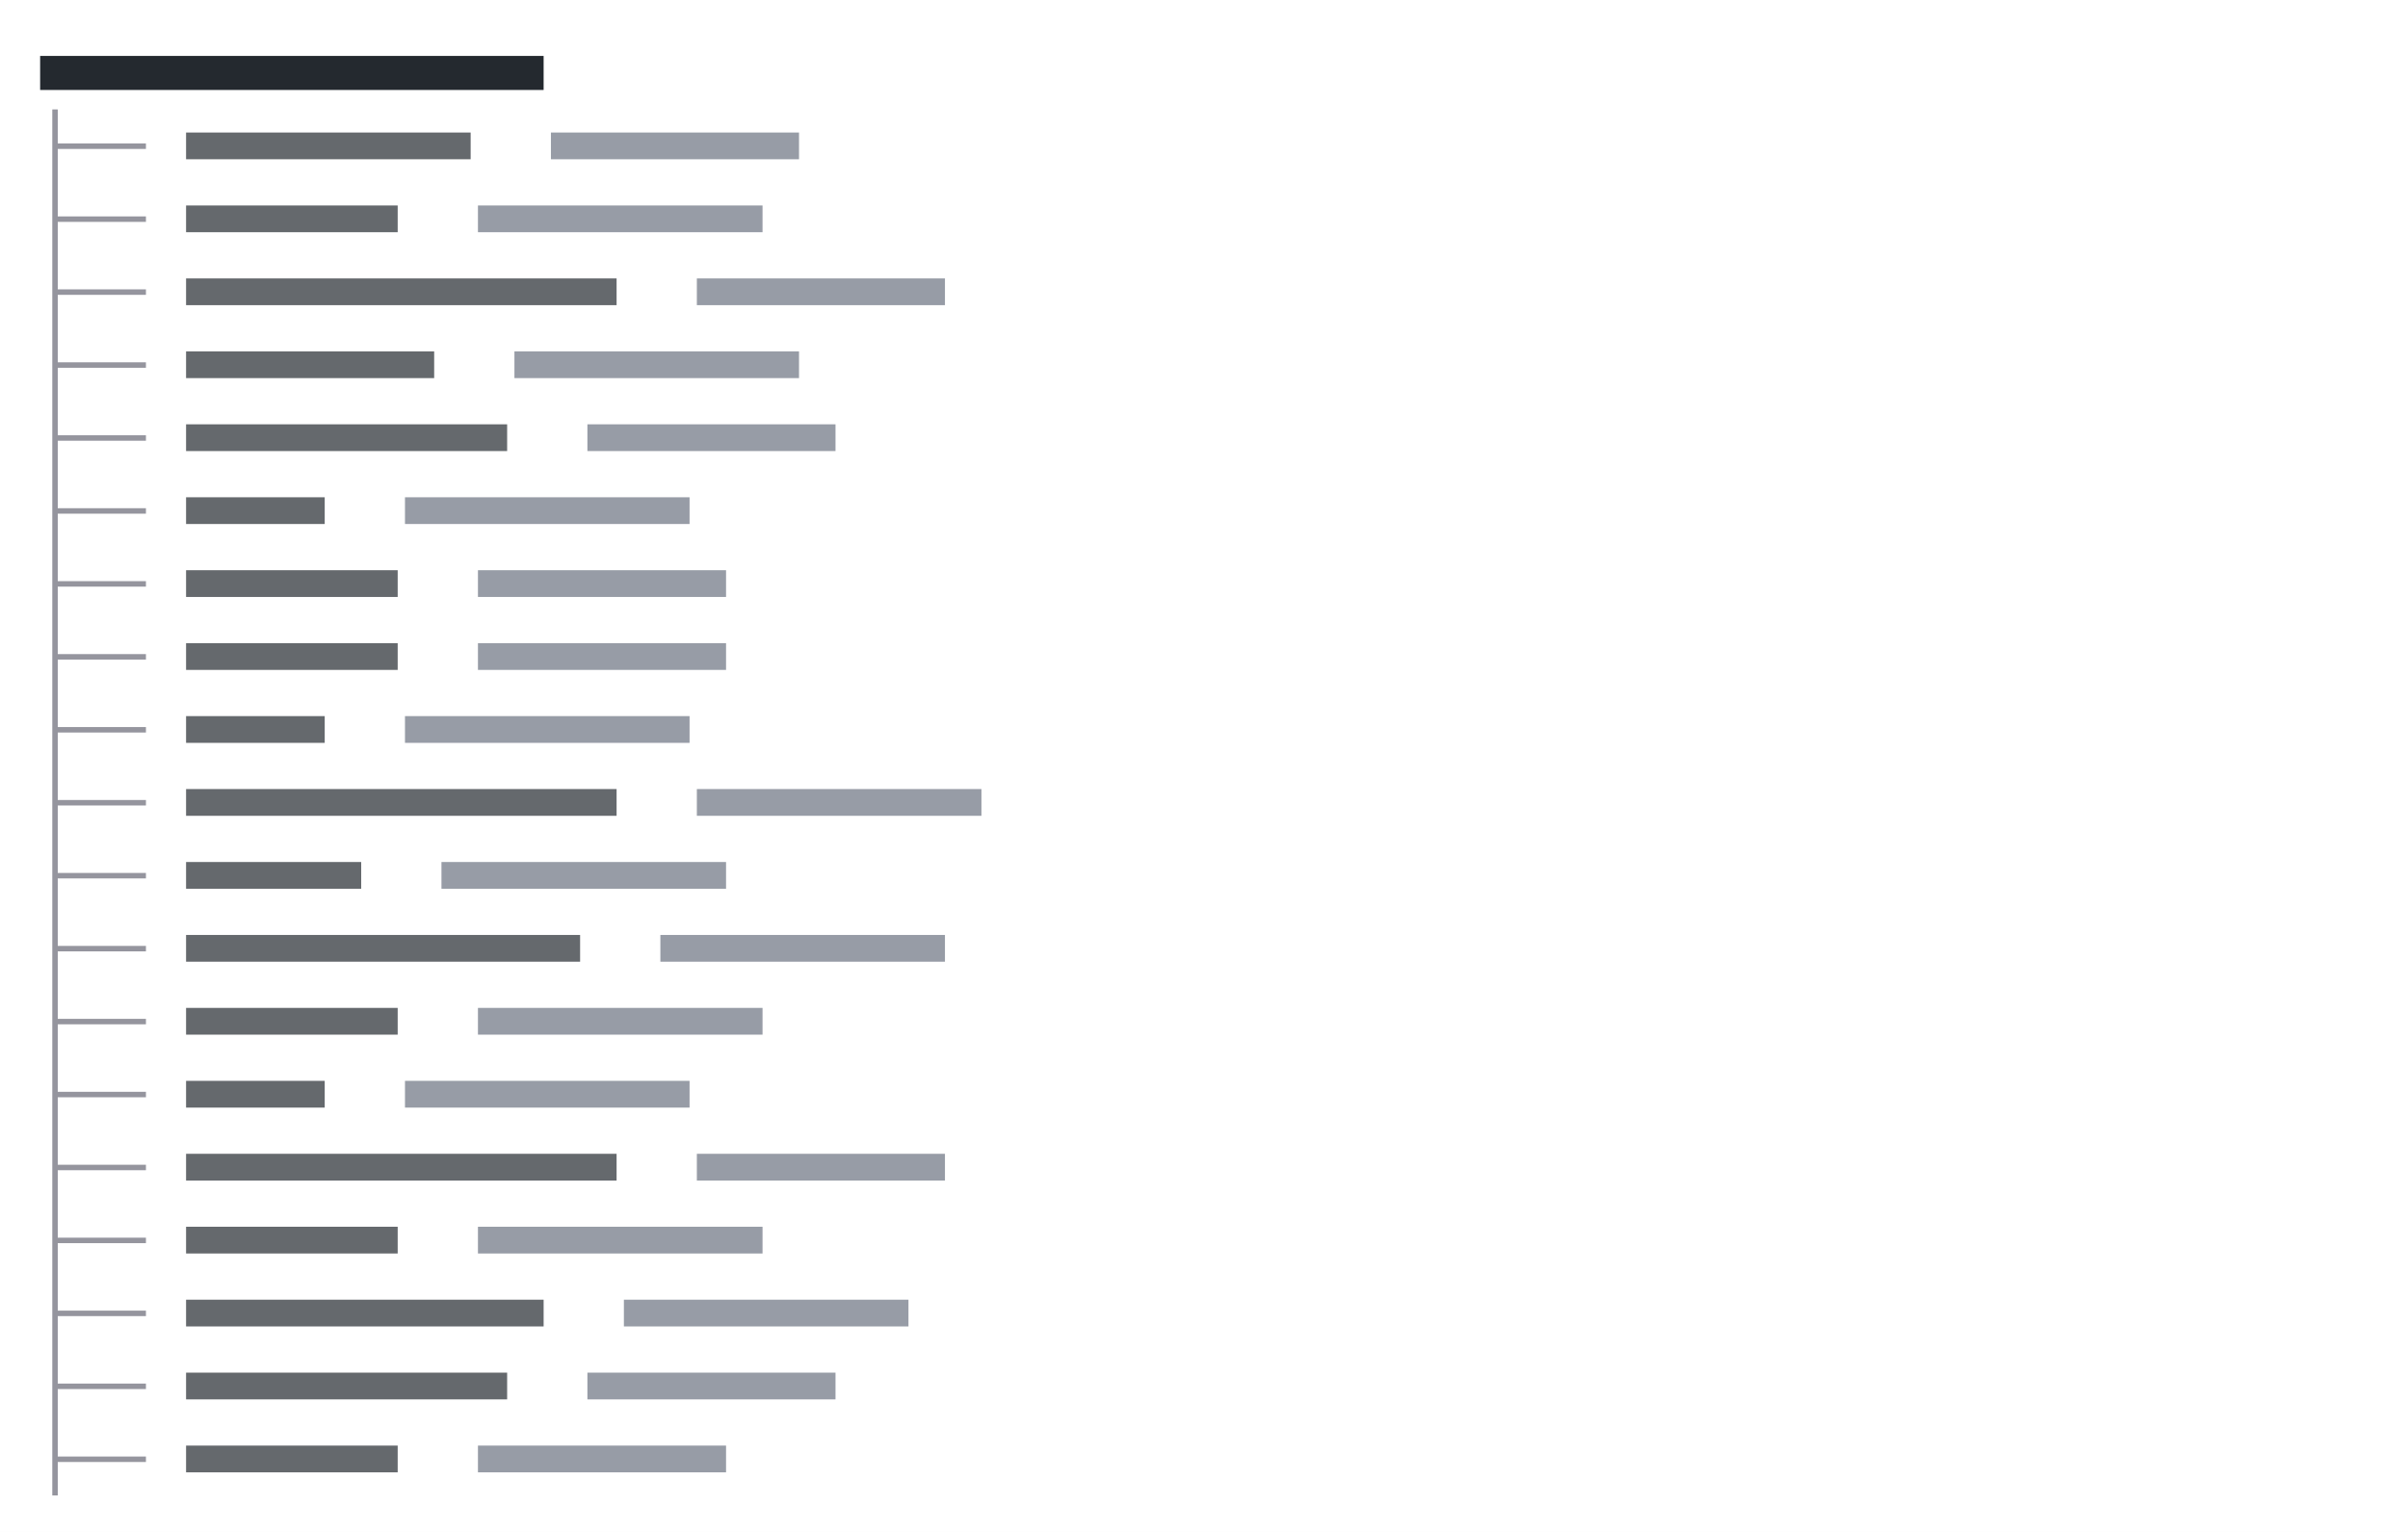
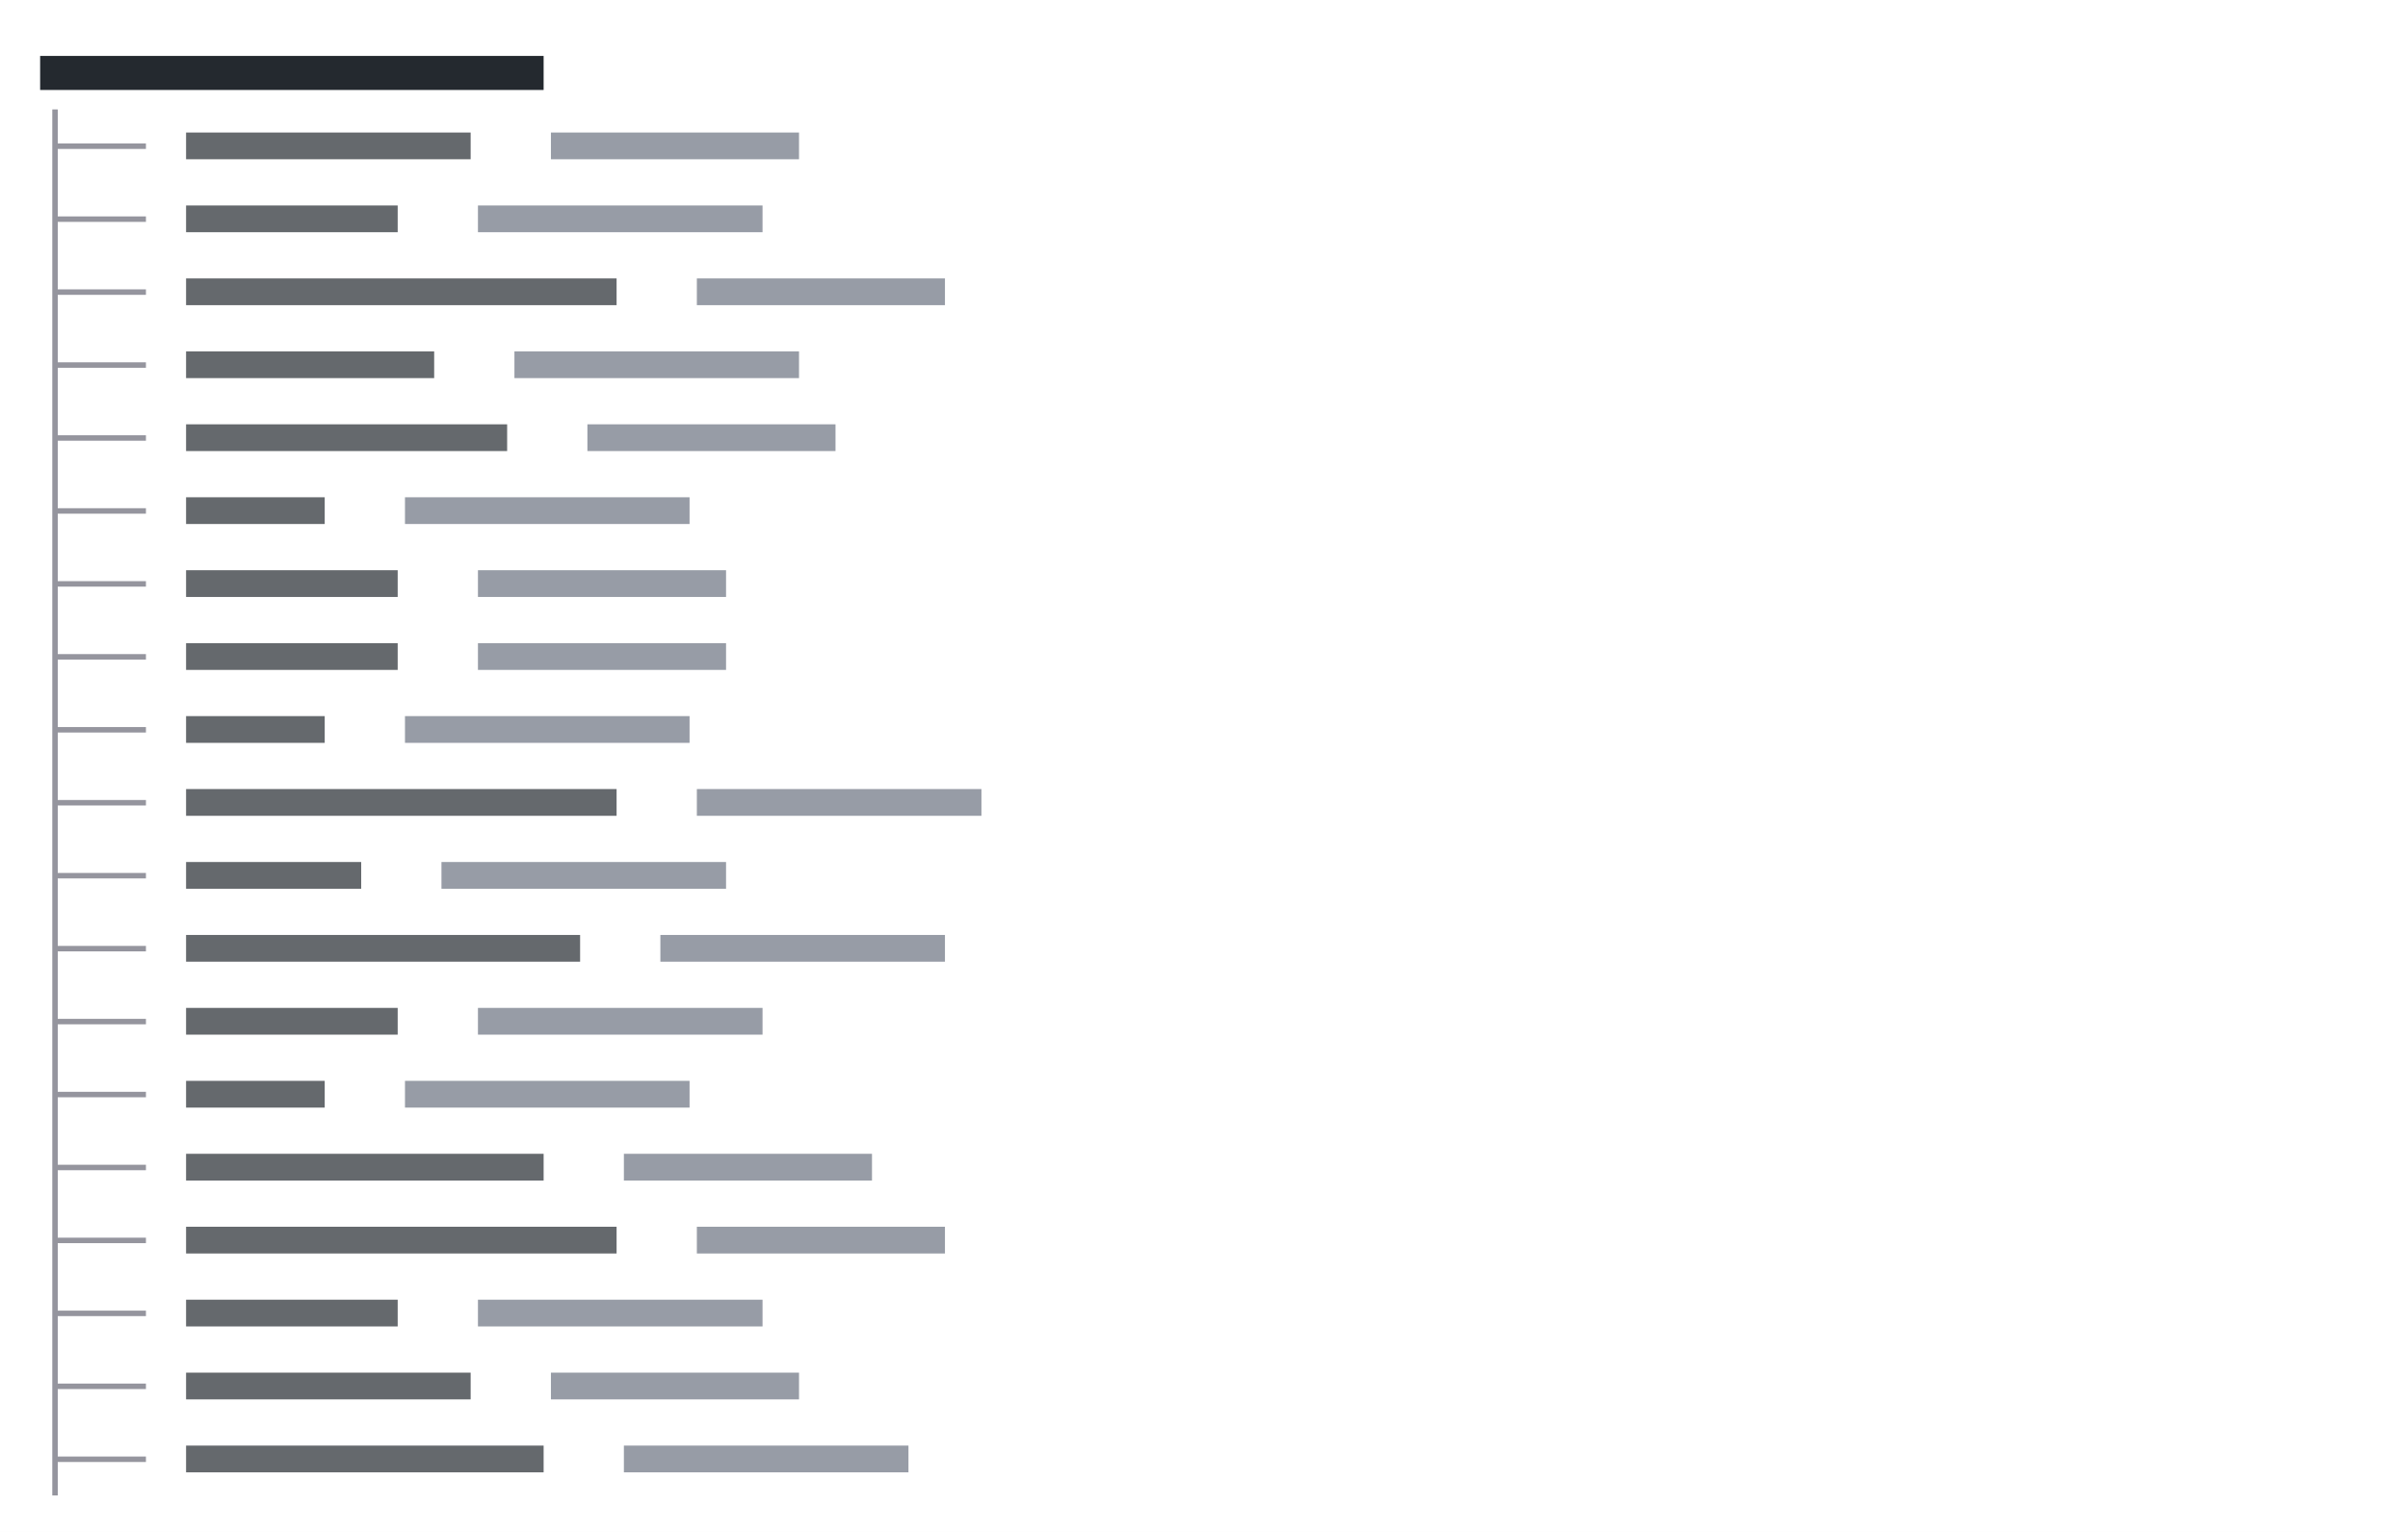
<svg xmlns="http://www.w3.org/2000/svg" viewBox="0 0 396 252" preserveAspectRatio="xMinYMin slice">
  <rect width="100%" height="100%" fill="#ffffff" />
  <g transform="translate(6 6)">
-     <path fill="#24292f" opacity="0.7" d="M24.6 15.8h46.8v4.4h-46.8zM24.6 27.8h34.8v4.4h-34.8zM24.6 39.8h70.8v4.4h-70.8zM24.6 51.8h40.8v4.4h-40.8zM24.6 63.8h52.8v4.4h-52.8zM24.6 75.8h22.8v4.4h-22.8zM24.6 87.8h34.8v4.4h-34.8zM24.6 99.8h34.8v4.4h-34.8zM24.6 111.8h22.8v4.4h-22.8zM24.6 123.8h70.8v4.4h-70.8zM24.6 135.8h28.8v4.4h-28.8zM24.6 147.8h64.8v4.4h-64.8zM24.6 159.8h34.8v4.4h-34.8zM24.6 171.8h22.8v4.4h-22.8zM24.6 183.8h70.8v4.4h-70.8zM24.6 195.8h34.8v4.4h-34.8zM24.6 207.8h58.8v4.4h-58.8zM24.6 219.8h52.8v4.4h-52.8zM24.6 231.8h34.8v4.4h-34.8z" />
+     <path fill="#24292f" opacity="0.7" d="M24.6 15.8h46.8v4.4h-46.8zM24.6 27.8h34.8v4.4h-34.8zM24.6 39.8h70.8v4.4h-70.8zM24.6 51.8h40.8v4.4h-40.8zM24.6 63.8h52.8v4.4h-52.8zM24.6 75.8h22.8v4.4h-22.8zM24.6 87.8h34.8v4.4h-34.8zM24.6 99.8h34.8v4.4h-34.8zM24.6 111.8h22.8v4.4h-22.8zM24.6 123.8h70.8v4.4h-70.8zM24.6 135.8h28.8v4.4h-28.8zM24.6 147.8h64.8v4.4h-64.8zM24.6 159.8h34.8v4.4h-34.8zM24.6 171.8h22.8v4.4h-22.8zM24.6 183.8h58.8v4.4h-58.8zM24.6 195.8h70.8v4.4h-70.8zM24.6 207.8h34.8v4.4h-34.8zM24.6 219.8h46.8v4.4h-46.8zM24.6 231.8h58.8v4.4h-58.8z" />
    <path fill="#24292f" d="M0.6 3.2h82.8v5.6h-82.8z" />
-     <path fill="#6b7280" opacity="0.7" d="M84.6 15.8h40.8v4.4h-40.8zM72.6 27.8h46.8v4.4h-46.8zM108.6 39.8h40.8v4.4h-40.8zM78.6 51.8h46.8v4.4h-46.8zM90.6 63.8h40.8v4.4h-40.8zM60.6 75.8h46.8v4.4h-46.8zM72.6 87.8h40.8v4.4h-40.8zM72.6 99.8h40.8v4.4h-40.8zM60.6 111.8h46.8v4.4h-46.8zM108.6 123.8h46.8v4.4h-46.8zM66.6 135.8h46.8v4.4h-46.8zM102.6 147.8h46.8v4.4h-46.8zM72.6 159.8h46.8v4.4h-46.8zM60.6 171.8h46.8v4.4h-46.8zM108.6 183.8h40.8v4.4h-40.8zM72.6 195.8h46.8v4.4h-46.8zM96.6 207.8h46.8v4.4h-46.8zM90.6 219.8h40.8v4.4h-40.8zM72.6 231.8h40.8v4.4h-40.8z" />
+     <path fill="#6b7280" opacity="0.7" d="M84.6 15.8h40.8v4.4h-40.8zM72.6 27.8h46.8v4.4h-46.8zM108.6 39.8h40.8v4.4h-40.8zM78.6 51.8h46.8v4.4h-46.8zM90.6 63.8h40.8v4.4h-40.8zM60.6 75.8h46.8v4.4h-46.8zM72.6 87.8h40.8v4.4h-40.8zM72.6 99.8h40.8v4.4h-40.8zM60.6 111.8h46.8v4.4h-46.8zM108.6 123.8h46.8v4.4h-46.8zM66.6 135.8h46.8v4.4h-46.8zM102.6 147.8h46.8v4.4h-46.8zM72.6 159.8h46.8v4.4h-46.8zM60.6 171.8h46.8v4.4h-46.8zM96.6 183.8h40.8v4.4h-40.8zM108.6 195.8h40.8v4.4h-40.8zM72.6 207.8h46.8v4.4h-46.8zM84.6 219.8h40.8v4.4h-40.8zM96.6 231.8h46.8v4.4h-46.8z" />
    <path fill="#8a8a94" opacity="0.9" d="M2.6 17.6h3.4v0.9h-3.4zM2.6 12h0.9v6.4h-0.9zM2.6 17.6h0.9v6.4h-0.9zM6 17.6h3.4v0.9h-3.4zM8.6 17.6h3.4v0.9h-3.4zM12 17.6h3.4v0.9h-3.4zM14.6 17.6h3.4v0.9h-3.4zM2.6 29.6h3.4v0.9h-3.4zM2.6 24h0.9v6.4h-0.9zM2.6 29.6h0.9v6.4h-0.9zM6 29.6h3.4v0.9h-3.4zM8.6 29.6h3.4v0.9h-3.4zM12 29.6h3.4v0.9h-3.4zM14.6 29.6h3.4v0.9h-3.4zM2.6 41.6h3.4v0.9h-3.4zM2.6 36h0.9v6.4h-0.9zM2.6 41.6h0.9v6.4h-0.9zM6 41.6h3.4v0.9h-3.4zM8.6 41.6h3.4v0.9h-3.4zM12 41.6h3.4v0.9h-3.4zM14.6 41.6h3.4v0.9h-3.4zM2.6 53.6h3.4v0.9h-3.4zM2.6 48h0.9v6.4h-0.9zM2.6 53.6h0.9v6.4h-0.9zM6 53.6h3.4v0.9h-3.4zM8.6 53.6h3.4v0.9h-3.4zM12 53.6h3.4v0.9h-3.4zM14.6 53.6h3.4v0.9h-3.4zM2.6 65.6h3.4v0.9h-3.4zM2.6 60h0.9v6.4h-0.9zM2.6 65.6h0.9v6.4h-0.9zM6 65.6h3.4v0.9h-3.4zM8.6 65.6h3.4v0.9h-3.4zM12 65.6h3.4v0.9h-3.4zM14.6 65.6h3.4v0.9h-3.4zM2.6 77.6h3.4v0.9h-3.4zM2.6 72h0.9v6.4h-0.9zM2.6 77.6h0.9v6.4h-0.9zM6 77.6h3.4v0.9h-3.4zM8.6 77.6h3.4v0.9h-3.4zM12 77.6h3.4v0.9h-3.4zM14.6 77.6h3.4v0.9h-3.4zM2.6 89.6h3.4v0.9h-3.4zM2.6 84h0.9v6.4h-0.9zM2.6 89.6h0.9v6.4h-0.9zM6 89.6h3.4v0.9h-3.4zM8.6 89.6h3.4v0.9h-3.4zM12 89.6h3.4v0.9h-3.4zM14.6 89.6h3.4v0.9h-3.4zM2.6 101.6h3.4v0.9h-3.4zM2.6 96h0.9v6.4h-0.9zM2.6 101.6h0.9v6.4h-0.9zM6 101.6h3.4v0.9h-3.4zM8.6 101.6h3.4v0.9h-3.4zM12 101.6h3.4v0.9h-3.4zM14.6 101.6h3.4v0.9h-3.4zM2.6 113.6h3.4v0.9h-3.4zM2.6 108h0.9v6.4h-0.9zM2.6 113.6h0.9v6.4h-0.9zM6 113.6h3.4v0.9h-3.4zM8.6 113.6h3.4v0.9h-3.4zM12 113.6h3.4v0.9h-3.4zM14.6 113.6h3.4v0.9h-3.4zM2.6 125.6h3.4v0.9h-3.4zM2.6 120h0.9v6.4h-0.9zM2.6 125.6h0.9v6.4h-0.9zM6 125.6h3.4v0.9h-3.4zM8.6 125.6h3.4v0.9h-3.4zM12 125.6h3.4v0.9h-3.4zM14.6 125.6h3.4v0.9h-3.4zM2.6 137.6h3.4v0.9h-3.4zM2.6 132h0.9v6.4h-0.9zM2.6 137.6h0.9v6.4h-0.9zM6 137.6h3.4v0.9h-3.4zM8.6 137.6h3.4v0.9h-3.4zM12 137.6h3.4v0.9h-3.4zM14.6 137.6h3.4v0.9h-3.4zM2.6 149.6h3.4v0.9h-3.4zM2.6 144h0.9v6.4h-0.9zM2.6 149.6h0.9v6.4h-0.9zM6 149.6h3.4v0.9h-3.4zM8.6 149.6h3.4v0.9h-3.4zM12 149.6h3.4v0.9h-3.4zM14.6 149.6h3.4v0.9h-3.4zM2.6 161.6h3.4v0.9h-3.4zM2.6 156h0.9v6.4h-0.9zM2.6 161.6h0.9v6.4h-0.9zM6 161.6h3.4v0.9h-3.4zM8.6 161.6h3.4v0.9h-3.4zM12 161.6h3.4v0.9h-3.4zM14.6 161.6h3.4v0.9h-3.4zM2.6 173.6h3.4v0.9h-3.4zM2.6 168h0.9v6.4h-0.9zM2.6 173.6h0.9v6.4h-0.9zM6 173.6h3.4v0.9h-3.4zM8.6 173.6h3.4v0.9h-3.4zM12 173.6h3.4v0.9h-3.4zM14.6 173.6h3.4v0.9h-3.4zM2.6 185.6h3.4v0.9h-3.4zM2.6 180h0.9v6.4h-0.9zM2.6 185.6h0.9v6.4h-0.9zM6 185.6h3.4v0.9h-3.4zM8.6 185.6h3.4v0.9h-3.4zM12 185.6h3.4v0.9h-3.4zM14.6 185.6h3.4v0.9h-3.4zM2.6 197.6h3.4v0.9h-3.4zM2.6 192h0.9v6.4h-0.9zM2.6 197.6h0.9v6.4h-0.9zM6 197.6h3.4v0.9h-3.4zM8.6 197.6h3.4v0.9h-3.4zM12 197.6h3.4v0.9h-3.4zM14.6 197.6h3.4v0.9h-3.4zM2.6 209.6h3.4v0.9h-3.4zM2.6 204h0.9v6.4h-0.9zM2.6 209.6h0.9v6.4h-0.9zM6 209.6h3.4v0.9h-3.4zM8.6 209.6h3.4v0.9h-3.4zM12 209.6h3.4v0.9h-3.4zM14.6 209.6h3.4v0.9h-3.4zM2.6 221.6h3.4v0.9h-3.4zM2.6 216h0.9v6.4h-0.9zM2.6 221.6h0.9v6.4h-0.9zM6 221.6h3.4v0.9h-3.4zM8.6 221.6h3.4v0.9h-3.4zM12 221.6h3.4v0.9h-3.4zM14.6 221.6h3.4v0.9h-3.4zM2.6 233.6h3.4v0.9h-3.4zM2.6 228h0.9v6.4h-0.9zM2.6 233.6h0.9v6.4h-0.9zM6 233.6h3.4v0.9h-3.4zM8.6 233.6h3.4v0.9h-3.4zM12 233.6h3.4v0.9h-3.4zM14.6 233.6h3.4v0.9h-3.4z" />
  </g>
</svg>
